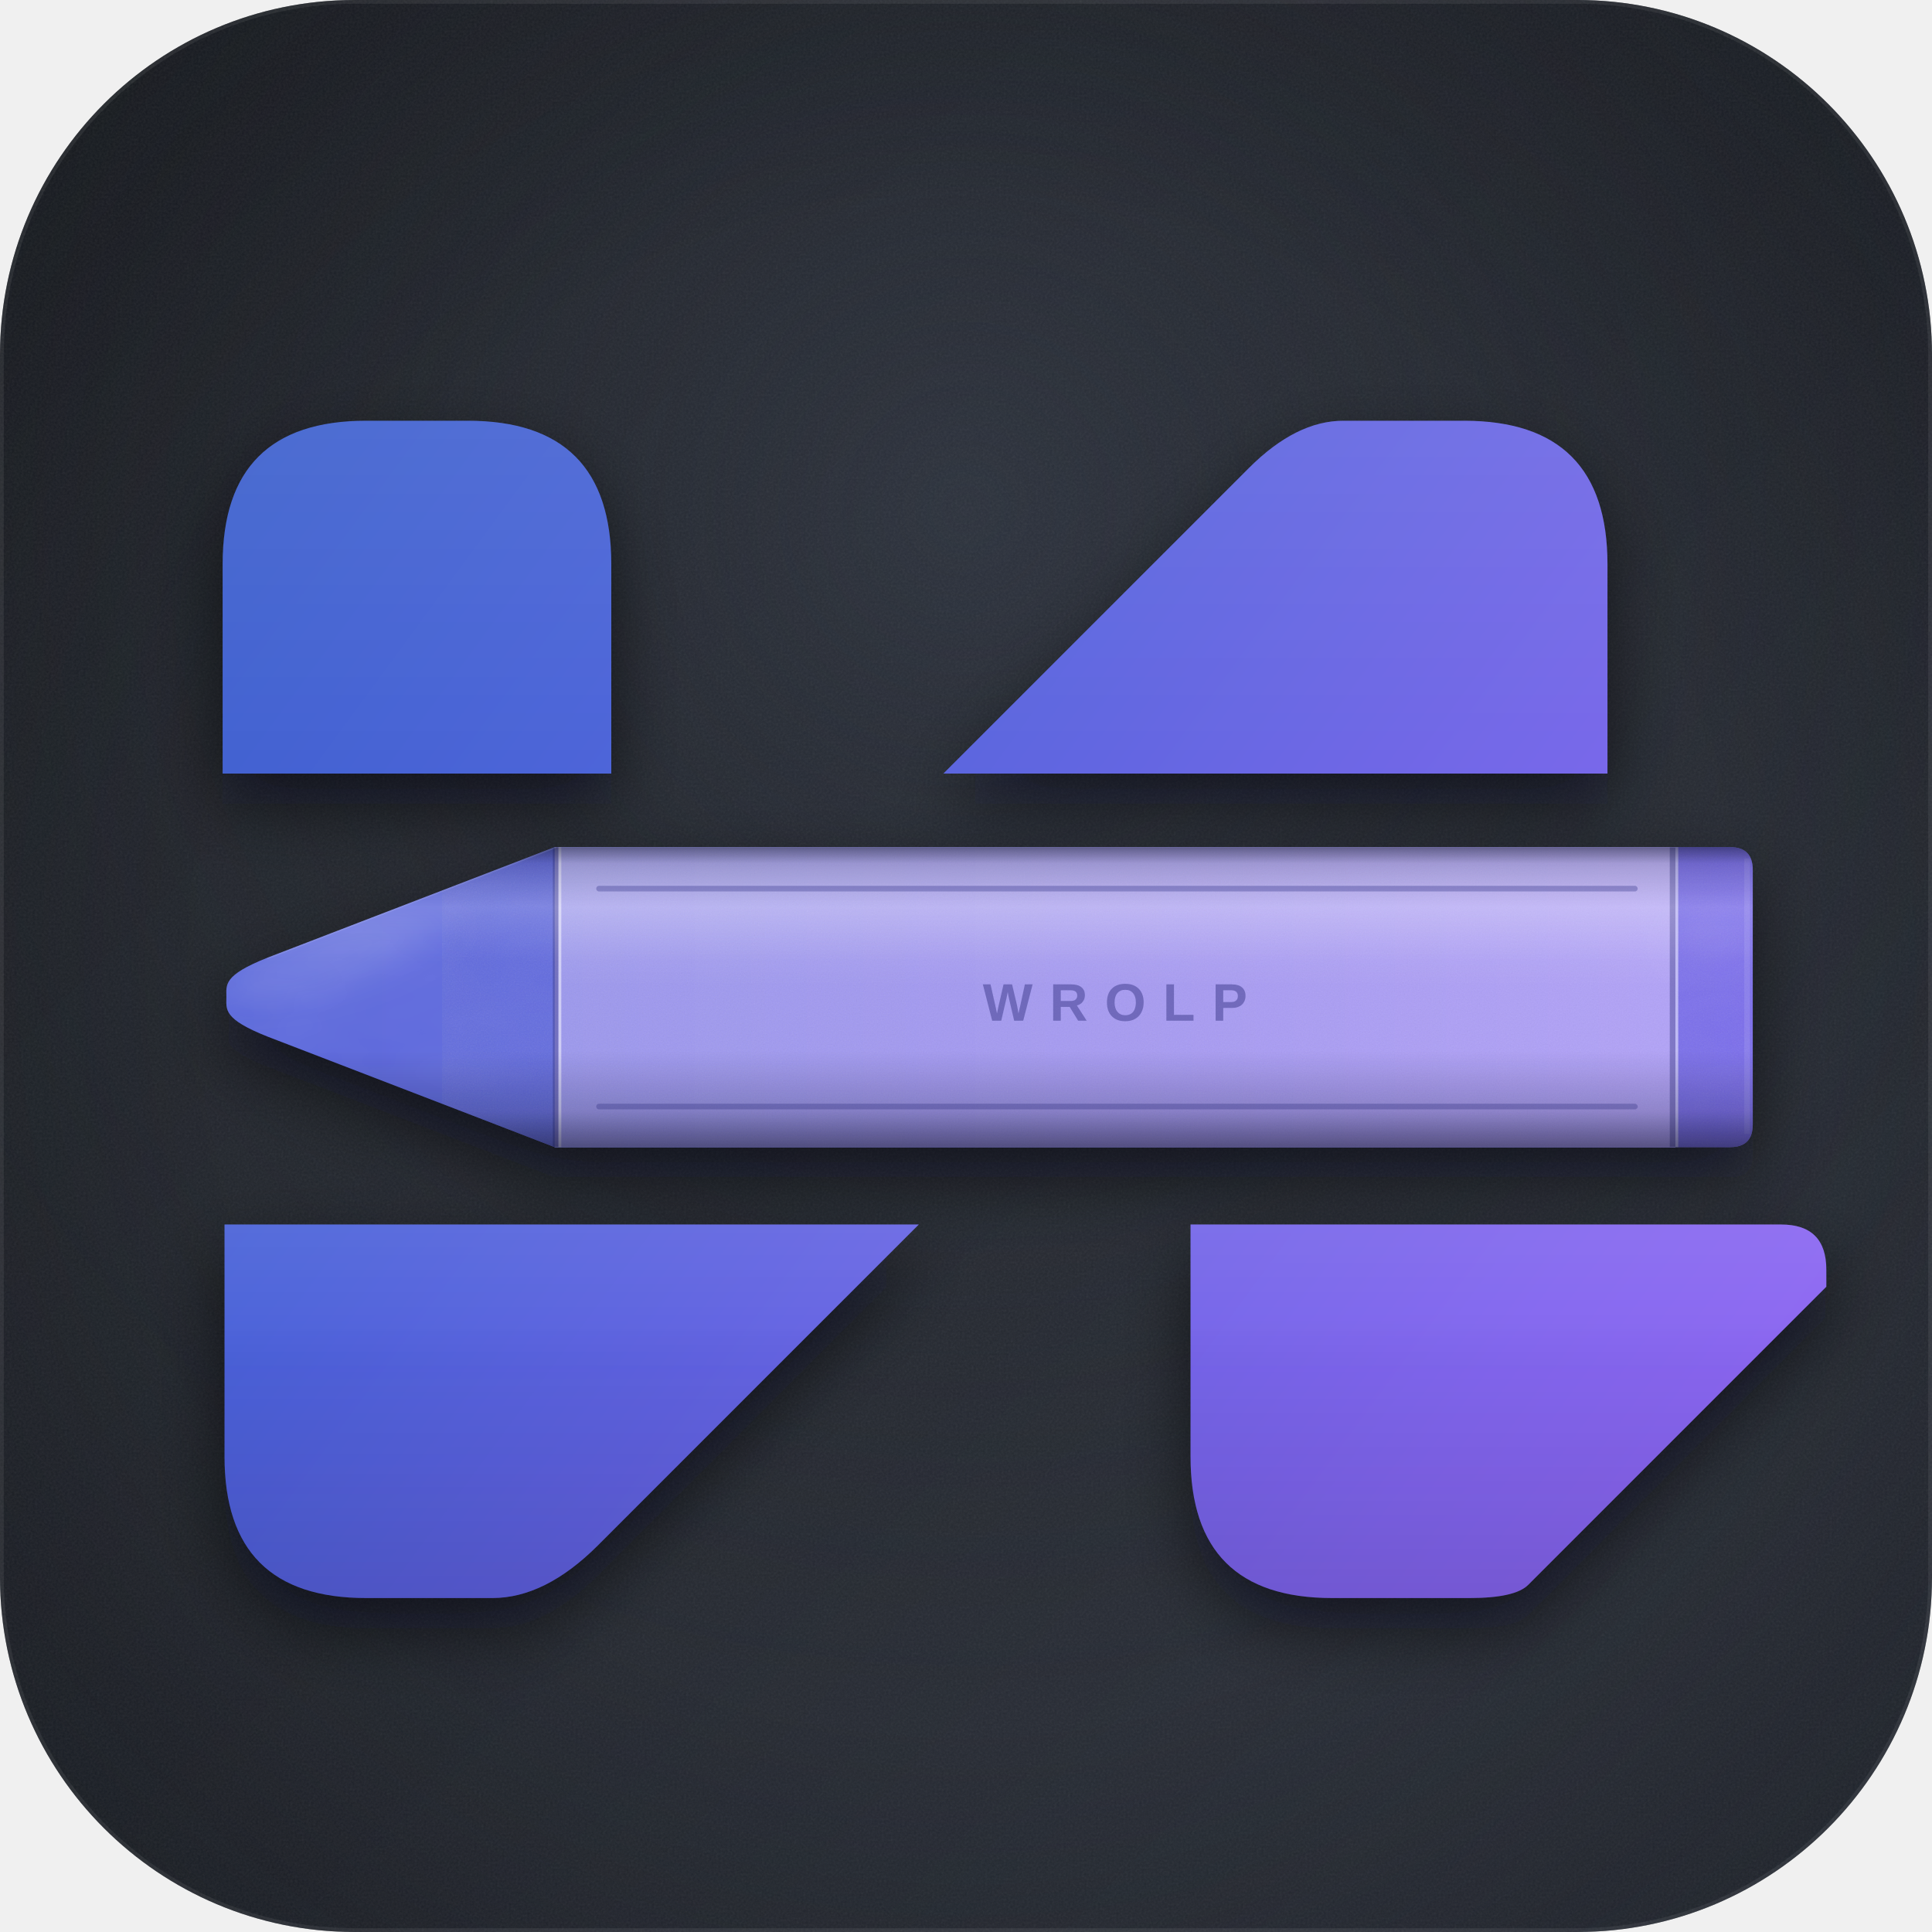
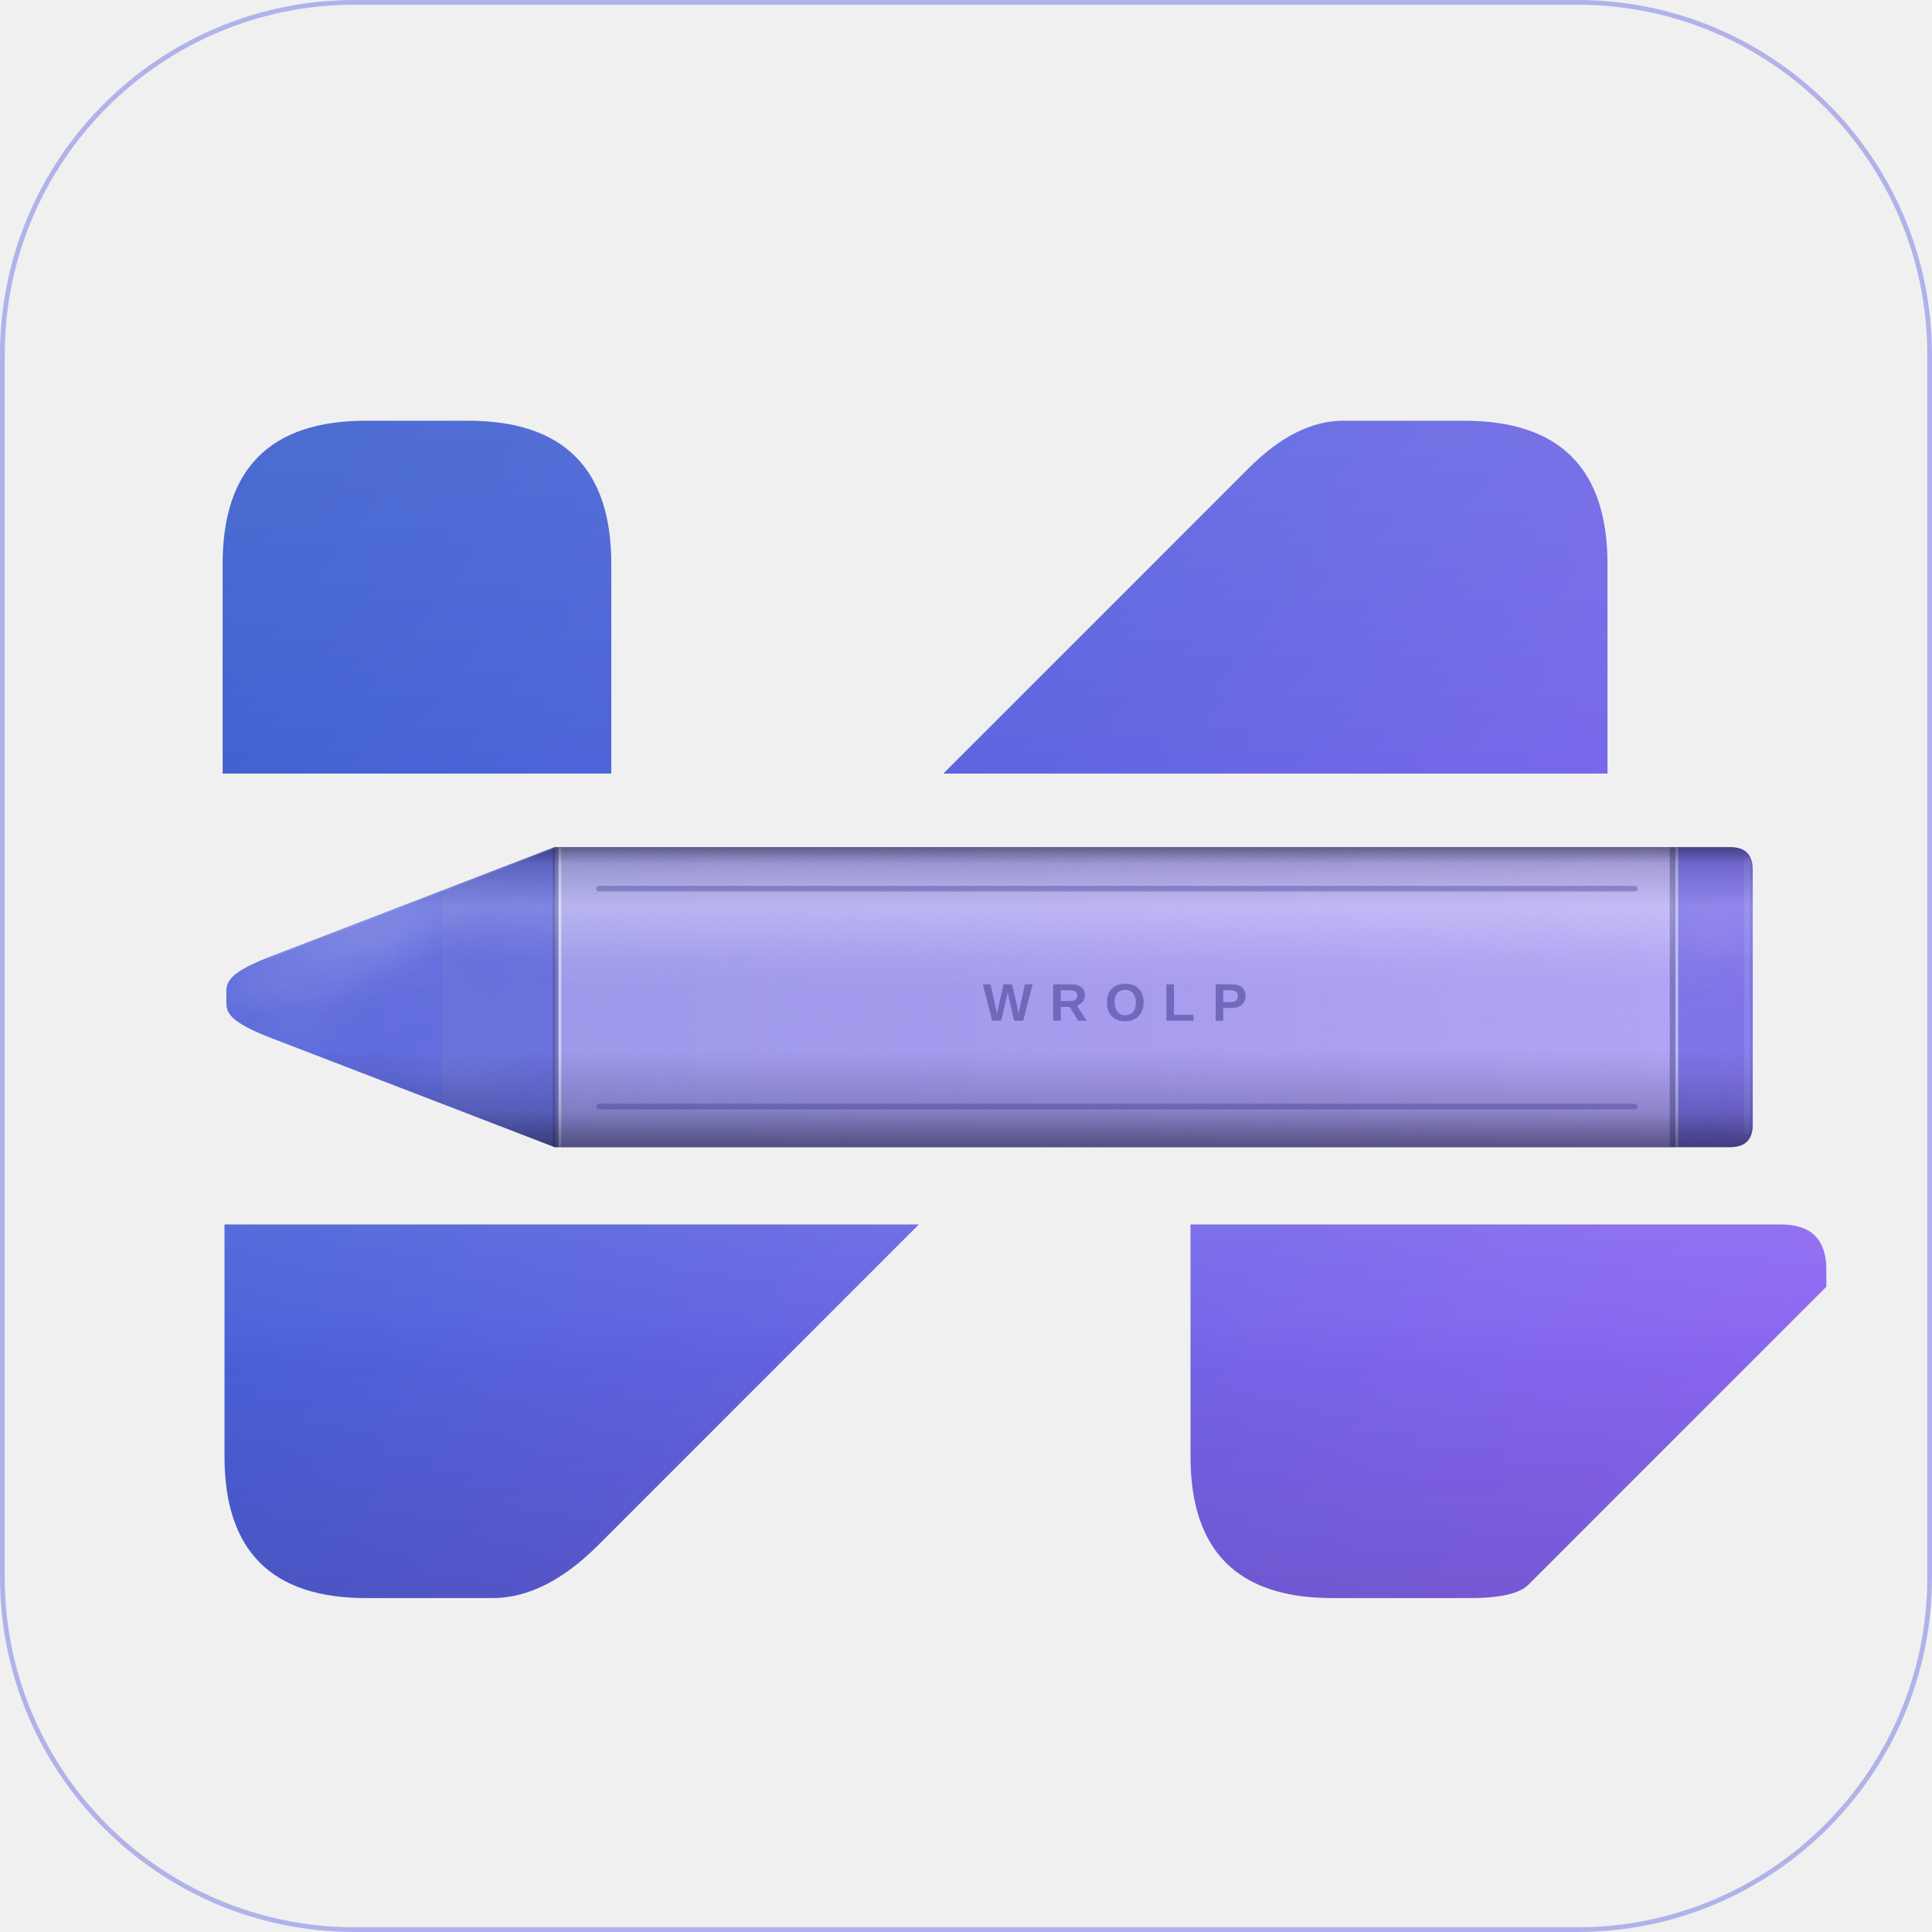
<svg xmlns="http://www.w3.org/2000/svg" width="1024" height="1024" viewBox="0 0 1024 1024">
  <defs>
    <clipPath id="tileClip">
      <rect width="1024" height="1024" rx="188" />
    </clipPath>
-     <linearGradient id="tileGrad" x1="0" y1="0" x2="1024" y2="1024" gradientUnits="userSpaceOnUse">
-       <stop offset="0" stop-color="#1E2127" />
-       <stop offset="0.55" stop-color="#242830" />
-       <stop offset="1" stop-color="#2C313B" />
-     </linearGradient>
-     <radialGradient id="tileLight" cx="512" cy="270" r="640" gradientUnits="userSpaceOnUse">
-       <stop offset="0" stop-color="#3B4353" stop-opacity="0.42" />
-       <stop offset="0.5" stop-color="#2A2F3A" stop-opacity="0.16" />
-       <stop offset="1" stop-color="#1B1E24" stop-opacity="0" />
-     </radialGradient>
-     <radialGradient id="tileVignette" cx="512" cy="512" r="730" gradientUnits="userSpaceOnUse">
-       <stop offset="0.55" stop-color="#04060A" stop-opacity="0" />
-       <stop offset="1" stop-color="#04060A" stop-opacity="0.4" />
-     </radialGradient>
    <linearGradient id="wGrad" x1="118" y1="223" x2="968" y2="847" gradientUnits="userSpaceOnUse">
      <stop offset="0" stop-color="#375CCB" />
      <stop offset="0.28" stop-color="#4A61D9" />
      <stop offset="0.55" stop-color="#6963E4" />
      <stop offset="0.8" stop-color="#8366EF" />
      <stop offset="1" stop-color="#9165F3" />
    </linearGradient>
    <linearGradient id="waxGrad" x1="118" y1="0" x2="929" y2="0" gradientUnits="userSpaceOnUse">
      <stop offset="0" stop-color="#5664D9" />
      <stop offset="0.5" stop-color="#6264E0" />
      <stop offset="1" stop-color="#7466EA" />
    </linearGradient>
    <linearGradient id="sleeveGrad" x1="294" y1="0" x2="888" y2="0" gradientUnits="userSpaceOnUse">
      <stop offset="0" stop-color="#9C98ED" />
      <stop offset="0.5" stop-color="#A69AF1" />
      <stop offset="1" stop-color="#B1A2F7" />
    </linearGradient>
    <linearGradient id="cylinder" x1="0" y1="449" x2="0" y2="608" gradientUnits="userSpaceOnUse">
      <stop offset="0" stop-color="#070B24" stop-opacity="0.5" />
      <stop offset="0.055" stop-color="#0A0F2C" stop-opacity="0.16" />
      <stop offset="0.2" stop-color="#FFFFFF" stop-opacity="0.14" />
      <stop offset="0.38" stop-color="#FFFFFF" stop-opacity="0" />
      <stop offset="0.68" stop-color="#0A0B2A" stop-opacity="0" />
      <stop offset="0.88" stop-color="#080B24" stop-opacity="0.2" />
      <stop offset="1" stop-color="#05071C" stop-opacity="0.52" />
    </linearGradient>
    <linearGradient id="sleeveSheen" x1="0" y1="462" x2="0" y2="523" gradientUnits="userSpaceOnUse">
      <stop offset="0" stop-color="#FFFFFF" stop-opacity="0.2" />
      <stop offset="1" stop-color="#FFFFFF" stop-opacity="0" />
    </linearGradient>
    <linearGradient id="wTopLight" x1="0" y1="223" x2="0" y2="470" gradientUnits="userSpaceOnUse">
      <stop offset="0" stop-color="#FFFFFF" stop-opacity="0.1" />
      <stop offset="1" stop-color="#FFFFFF" stop-opacity="0" />
    </linearGradient>
    <linearGradient id="wTopLightLower" x1="0" y1="646" x2="0" y2="726" gradientUnits="userSpaceOnUse">
      <stop offset="0" stop-color="#FFFFFF" stop-opacity="0.08" />
      <stop offset="1" stop-color="#FFFFFF" stop-opacity="0" />
    </linearGradient>
    <linearGradient id="wBottomShade" x1="0" y1="700" x2="0" y2="847" gradientUnits="userSpaceOnUse">
      <stop offset="0" stop-color="#120F3A" stop-opacity="0" />
      <stop offset="1" stop-color="#120F3A" stop-opacity="0.16" />
    </linearGradient>
-     <filter id="markShadow" x="-20%" y="-20%" width="140%" height="140%">
-       <feGaussianBlur stdDeviation="18" />
-     </filter>
    <filter id="blurSoft" x="-40%" y="-40%" width="180%" height="180%">
      <feGaussianBlur stdDeviation="12" />
-     </filter>
-     <filter id="tileGrain" x="0" y="0" width="100%" height="100%">
-       <feTurbulence type="fractalNoise" baseFrequency="0.82" numOctaves="3" stitchTiles="stitch" result="noise" />
-       <feColorMatrix in="noise" type="saturate" values="0" result="mono" />
-       <feComponentTransfer in="mono">
-         <feFuncA type="linear" slope="0.16" intercept="0" />
-       </feComponentTransfer>
    </filter>
    <filter id="paperGrain" x="-10%" y="-10%" width="120%" height="120%">
      <feTurbulence type="fractalNoise" baseFrequency="1.35" numOctaves="2" stitchTiles="stitch" result="noise" />
      <feColorMatrix in="noise" type="saturate" values="0" result="mono" />
      <feComponentTransfer in="mono">
        <feFuncA type="linear" slope="0.14" intercept="0" />
      </feComponentTransfer>
    </filter>
    <filter id="waxMottle" x="-10%" y="-10%" width="120%" height="120%">
      <feTurbulence type="fractalNoise" baseFrequency="0.014 0.032" numOctaves="3" seed="7" result="noise" />
      <feColorMatrix in="noise" type="matrix" values="0 0 0 0 1  0 0 0 0 1  0 0 0 0 1  0.1 0.1 0.1 0 0" />
    </filter>
    <path id="shapeTL" d="M118 410V299Q118 223 194 223H248Q324 223 324 299V410Z" />
    <path id="shapeTR" d="M500 410L662 248Q687 223 712 223H776Q852 223 852 299V410Z" />
    <path id="shapeBL" d="M119 649H487L317 819Q289 847 261 847H194Q119 847 119 772Z" />
    <path id="shapeBR" d="M631 649H944Q968 649 968 673V682L810 840Q803 847 779 847H706Q631 847 631 772Z" />
    <path id="shapeCrayon" d="M294 449H917Q929 449 929 461V596Q929 608 917 608H294L142 549.5C118 540 120 535 120 528.5C120 522 118 517 142 507.5Z" />
    <clipPath id="wClip">
      <use href="#shapeTL" />
      <use href="#shapeTR" />
      <use href="#shapeBL" />
      <use href="#shapeBR" />
    </clipPath>
    <clipPath id="crayonClip">
      <use href="#shapeCrayon" />
    </clipPath>
  </defs>
  <g clip-path="url(#tileClip)">
-     <rect width="1024" height="1024" fill="url(#tileGrad)" />
-     <rect width="1024" height="1024" fill="url(#tileLight)" />
-     <rect width="1024" height="1024" fill="url(#tileVignette)" />
-     <rect width="1024" height="1024" filter="url(#tileGrain)" opacity="0.5" />
-     <rect x="1" y="1" width="1022" height="1022" rx="187" fill="none" stroke="#FFFFFF" stroke-opacity="0.07" stroke-width="2" />
-   </g>
-   <g clip-path="url(#tileClip)">
-     <g fill="#03050A" opacity="0.55" filter="url(#markShadow)" transform="translate(0 16)">
-       <use href="#shapeTL" />
-       <use href="#shapeTR" />
-       <use href="#shapeBL" />
-       <use href="#shapeBR" />
-       <use href="#shapeCrayon" />
-     </g>
+     <rect x="1" y="1" width="1022" height="1022" rx="187" fill="none" stroke="#7C80E4" stroke-opacity="0.55" stroke-width="3" />
  </g>
  <use href="#shapeTL" fill="url(#wGrad)" />
  <use href="#shapeTR" fill="url(#wGrad)" />
  <use href="#shapeBL" fill="url(#wGrad)" />
  <use href="#shapeBR" fill="url(#wGrad)" />
  <g clip-path="url(#wClip)">
    <rect x="110" y="223" width="860" height="247" fill="url(#wTopLight)" />
    <rect x="110" y="646" width="860" height="80" fill="url(#wTopLightLower)" />
    <rect x="110" y="700" width="860" height="147" fill="url(#wBottomShade)" />
  </g>
  <use href="#shapeCrayon" fill="url(#waxGrad)" />
  <g clip-path="url(#crayonClip)">
    <rect x="110" y="449" width="830" height="159" filter="url(#waxMottle)" opacity="0.4" />
    <rect x="294" y="449" width="594" height="159" fill="url(#sleeveGrad)" />
    <rect x="294" y="449" width="594" height="159" filter="url(#paperGrain)" opacity="0.8" />
    <rect x="294" y="449" width="594" height="159" fill="url(#sleeveSheen)" />
    <rect x="293" y="449" width="3" height="159" fill="#34357F" opacity="0.4" />
    <rect x="296" y="449" width="1.5" height="159" fill="#FFFFFF" opacity="0.5" />
    <rect x="885" y="449" width="3" height="159" fill="#34357F" opacity="0.4" />
    <rect x="888" y="449" width="1.5" height="159" fill="#FFFFFF" opacity="0.5" />
    <rect x="316" y="469.5" width="552" height="3" rx="1.5" fill="#3B3A96" opacity="0.42" />
    <rect x="316" y="585" width="552" height="3" rx="1.5" fill="#3B3A96" opacity="0.34" />
    <text x="591" y="541" text-anchor="middle" font-family="Segoe UI, Arial, Helvetica, sans-serif" font-weight="600" font-size="28" letter-spacing="9" fill="#343383" opacity="0.48">WROLP</text>
    <rect x="924.5" y="455" width="3" height="146" fill="#FFFFFF" opacity="0.1" />
    <rect x="110" y="449" width="830" height="159" fill="url(#cylinder)" />
    <ellipse cx="172" cy="508" rx="58" ry="16" fill="#FFFFFF" opacity="0.12" filter="url(#blurSoft)" transform="rotate(-18 172 508)" />
    <ellipse cx="908" cy="500" rx="20" ry="11" fill="#FFFFFF" opacity="0.12" filter="url(#blurSoft)" transform="rotate(-4 908 500)" />
  </g>
  <path d="M294 449L142 507.5" fill="none" stroke="#FFFFFF" stroke-opacity="0.1" stroke-width="1.5" stroke-linecap="round" clip-path="url(#crayonClip)" />
</svg>
